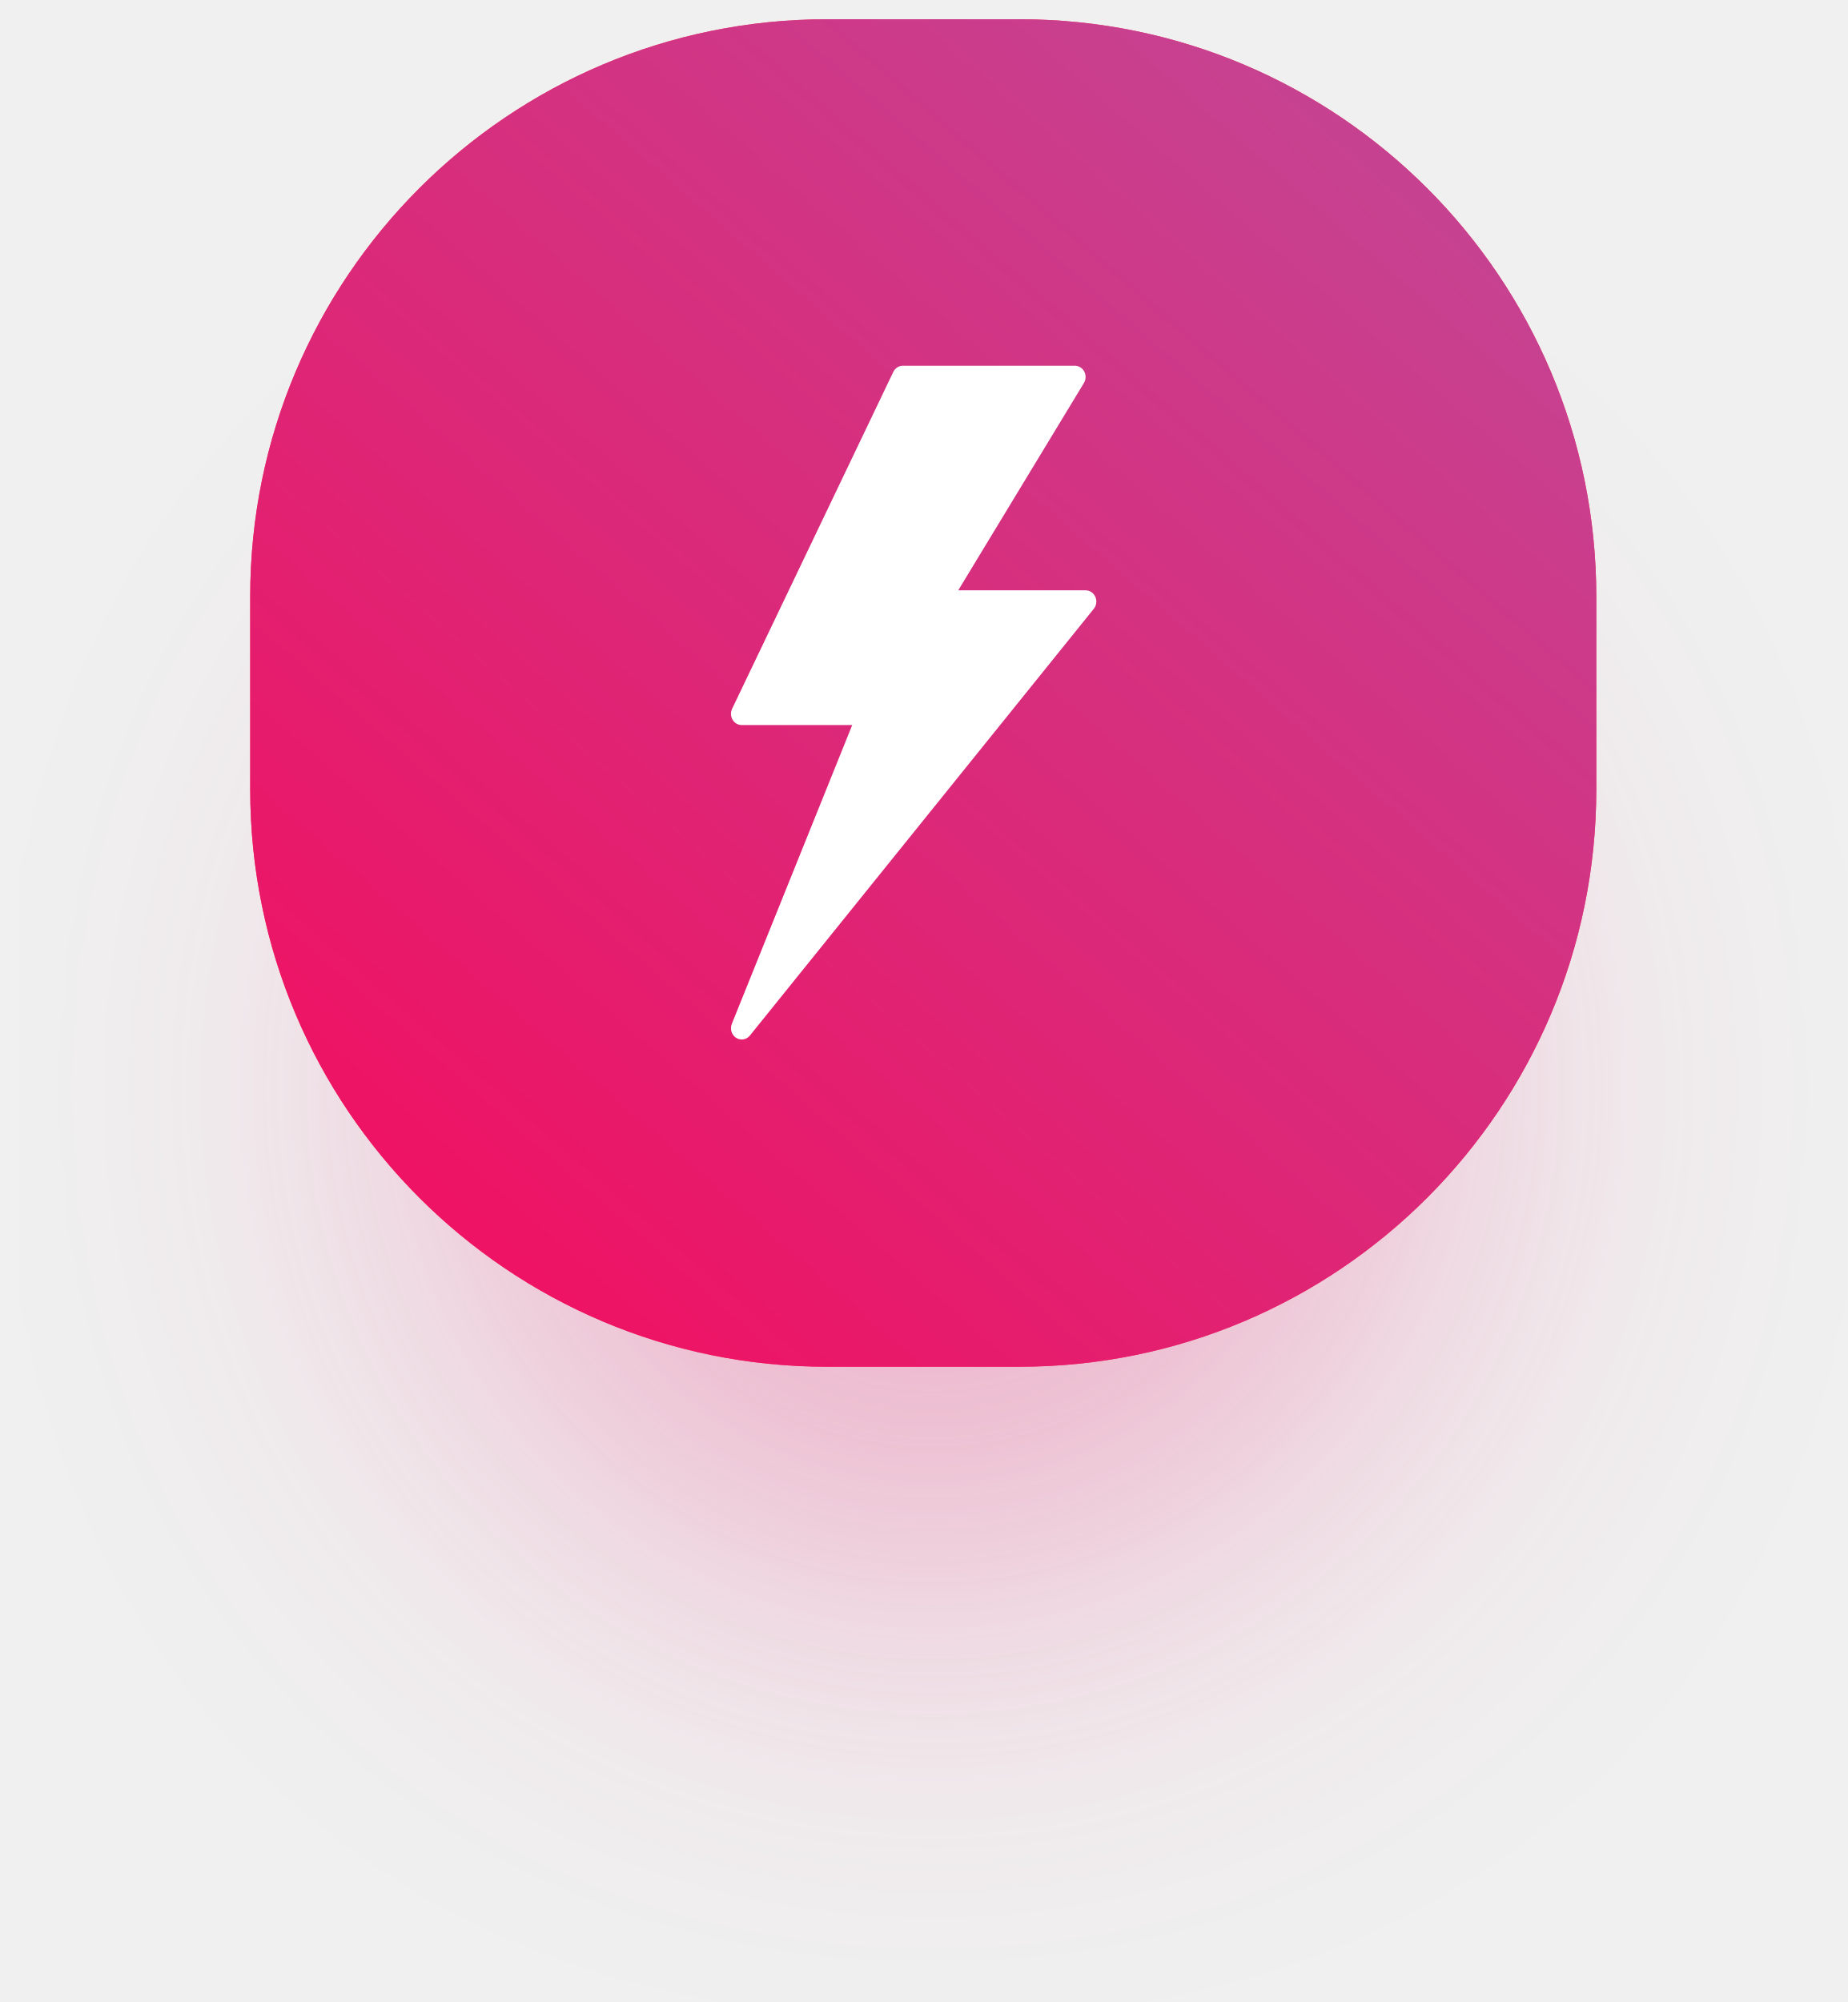
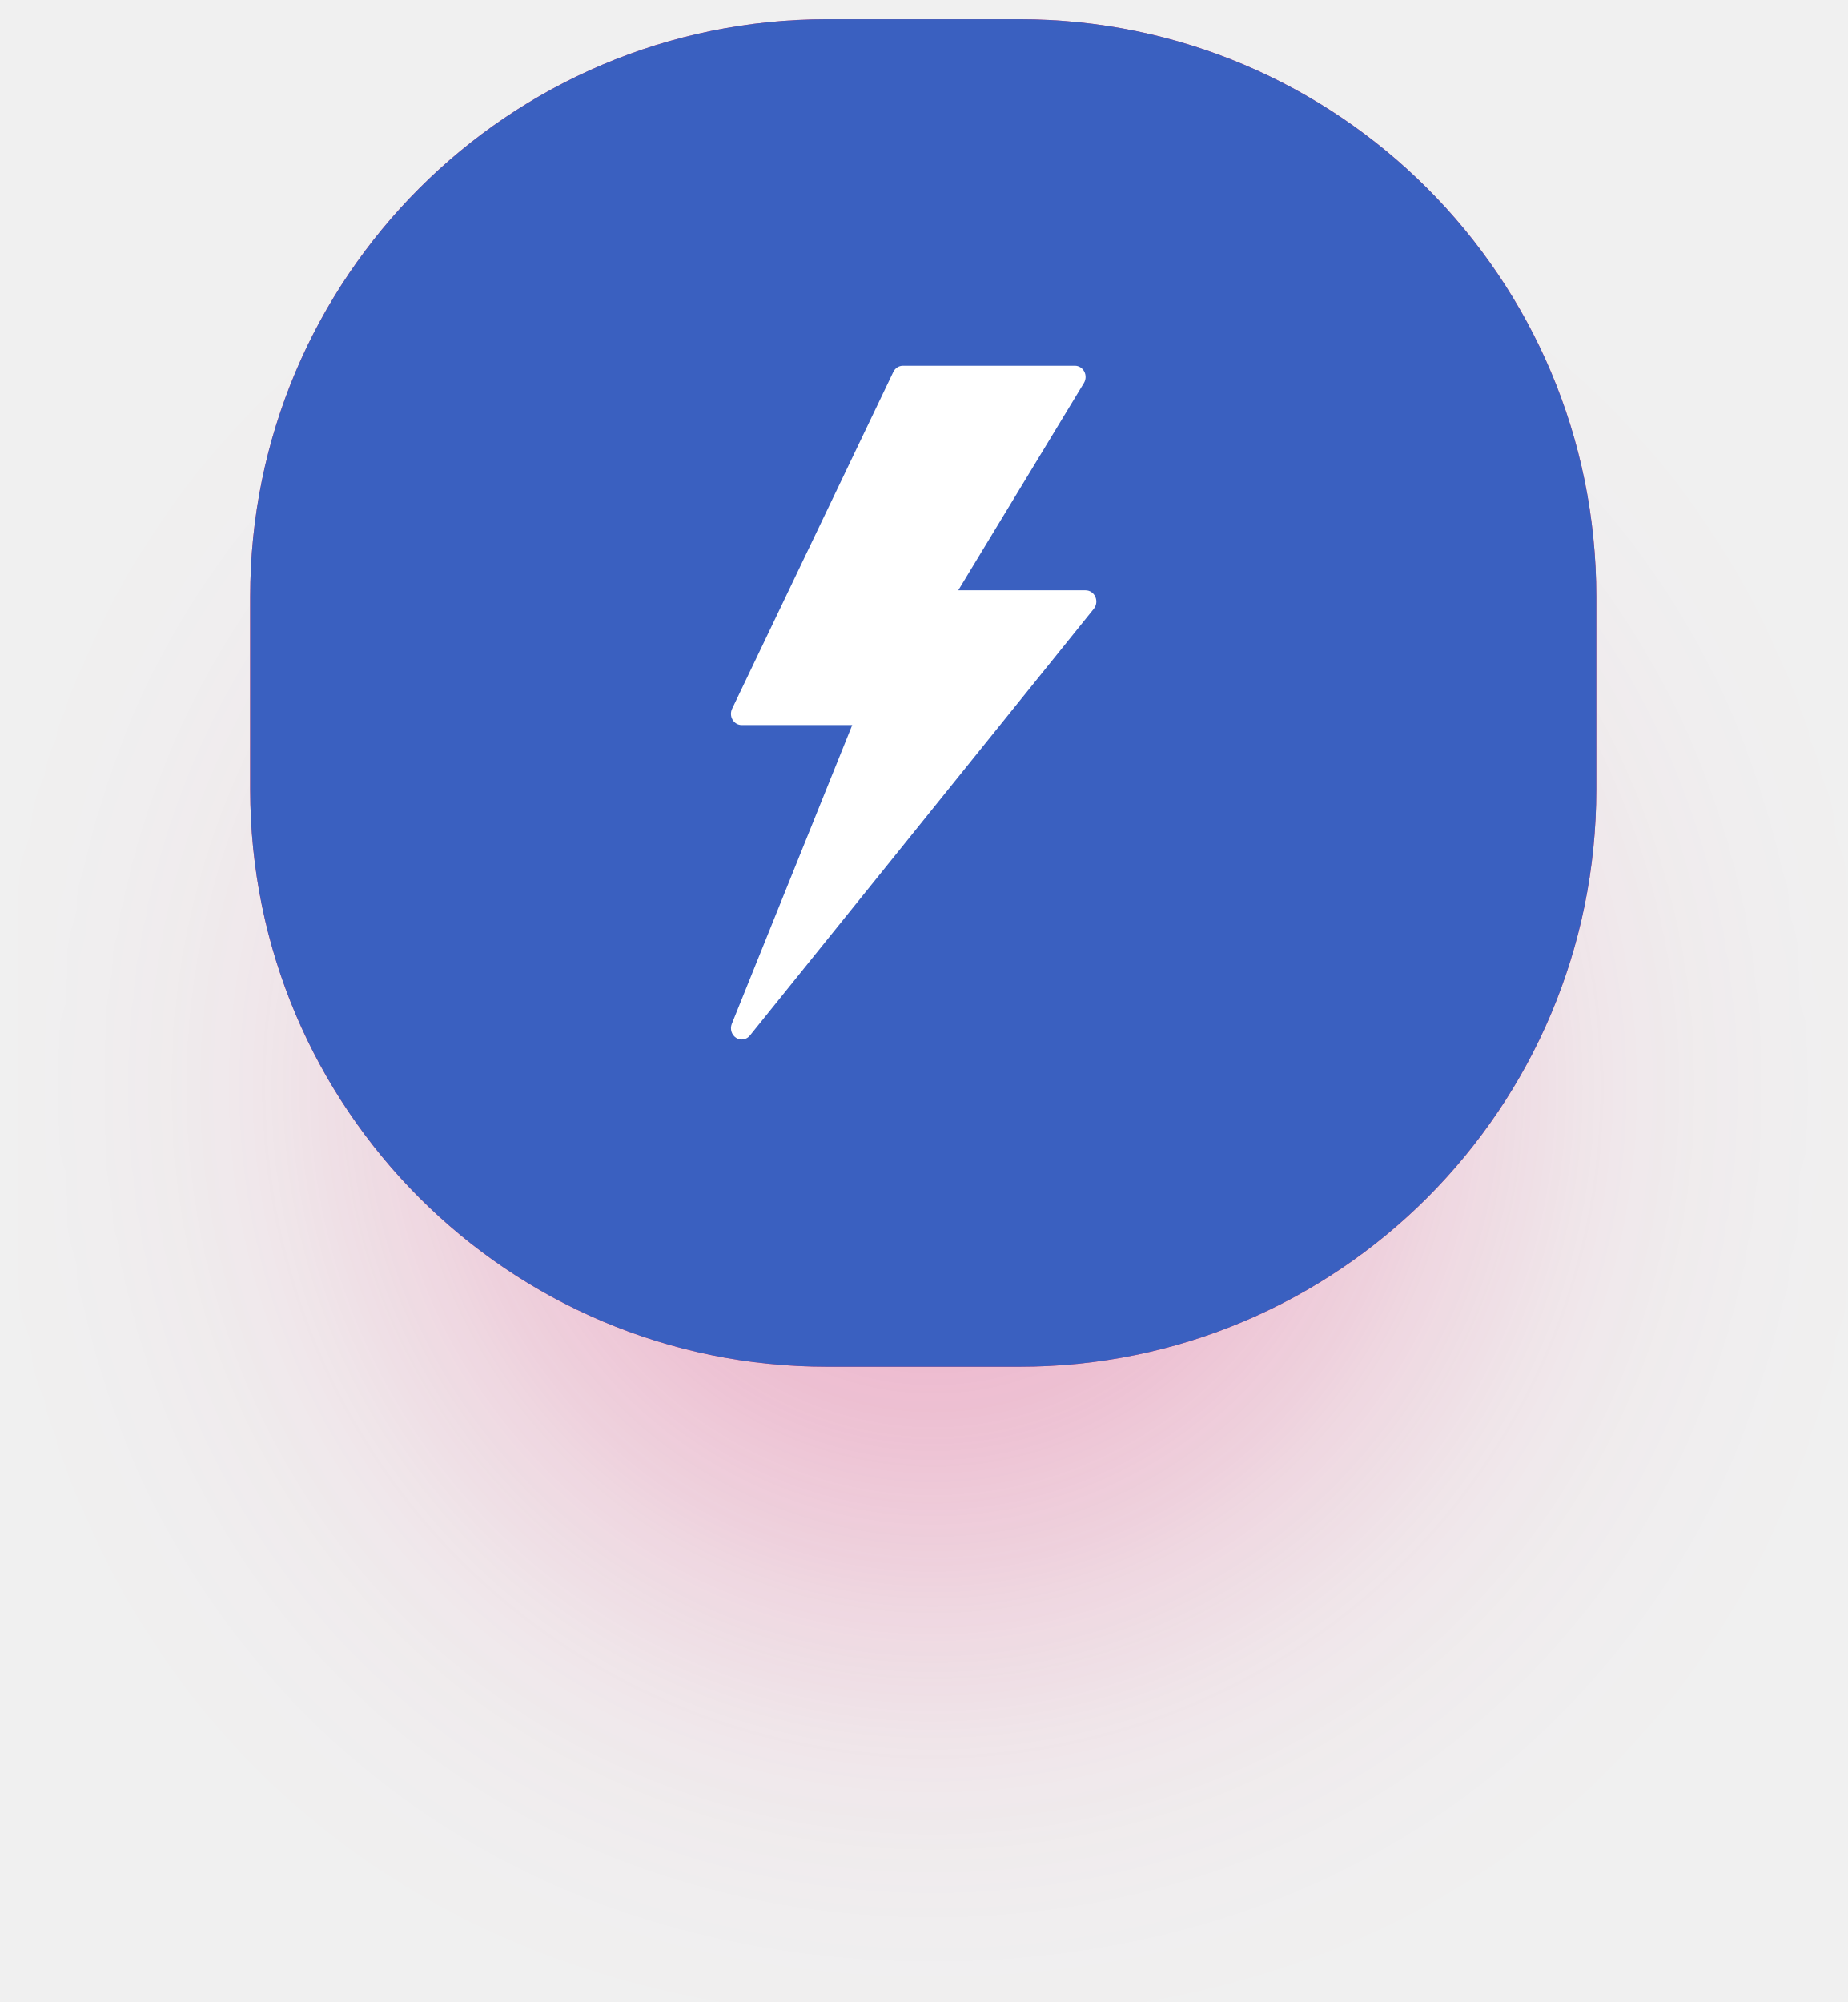
<svg xmlns="http://www.w3.org/2000/svg" width="96" height="104" viewBox="0 0 96 104" fill="none">
  <g filter="url(#filter0_d)">
    <path fill-rule="evenodd" clip-rule="evenodd" d="M48.466 17C63.089 17 74.942 28.864 74.942 43.5C74.942 58.135 63.089 70 48.466 70C33.844 70 21.99 58.135 21.99 43.5C21.99 28.864 33.844 17 48.466 17Z" fill="#FF4361" />
    <path fill-rule="evenodd" clip-rule="evenodd" d="M48.466 17C63.089 17 74.942 28.864 74.942 43.5C74.942 58.135 63.089 70 48.466 70C33.844 70 21.99 58.135 21.99 43.5C21.99 28.864 33.844 17 48.466 17Z" fill="url(#paint0_linear)" />
  </g>
  <path fill-rule="evenodd" clip-rule="evenodd" d="M42.972 1H52.963C69.517 1 82.936 14.431 82.936 31V41C82.936 57.568 69.517 71 52.963 71H42.972C26.419 71 12.999 57.568 12.999 41V31C12.999 14.431 26.419 1 42.972 1Z" fill="#FF4361" />
  <path fill-rule="evenodd" clip-rule="evenodd" d="M42.972 1H52.963C69.517 1 82.936 14.431 82.936 31V41C82.936 57.568 69.517 71 52.963 71H42.972C26.419 71 12.999 57.568 12.999 41V31C12.999 14.431 26.419 1 42.972 1Z" fill="url(#paint1_linear)" />
  <path fill-rule="evenodd" clip-rule="evenodd" d="M56.908 31.003C56.816 30.797 56.619 30.666 56.402 30.666H49.786L56.316 19.894C56.424 19.714 56.431 19.487 56.333 19.302C56.235 19.114 56.047 18.999 55.844 18.999H46.911C46.699 18.999 46.506 19.124 46.411 19.321L38.036 36.821C37.95 37.002 37.959 37.217 38.061 37.389C38.163 37.561 38.342 37.665 38.536 37.665H44.277L38.021 53.189C37.915 53.455 38.01 53.762 38.245 53.913C38.335 53.97 38.435 53.999 38.535 53.999C38.696 53.999 38.854 53.927 38.963 53.792L56.829 31.625C56.969 31.451 56.999 31.209 56.908 31.003Z" fill="white" />
  <defs>
    <filter id="filter0_d" x="0.99" y="9" width="94.952" height="95" filterUnits="userSpaceOnUse" color-interpolation-filters="sRGB">
      <feFlood flood-opacity="0" result="BackgroundImageFix" />
      <feColorMatrix in="SourceAlpha" type="matrix" values="0 0 0 0 0 0 0 0 0 0 0 0 0 0 0 0 0 0 127 0" />
      <feOffset dy="13" />
      <feGaussianBlur stdDeviation="10.5" />
      <feColorMatrix type="matrix" values="0 0 0 0 0.898 0 0 0 0 0.118 0 0 0 0 0.435 0 0 0 0.3 0" />
      <feBlend mode="normal" in2="BackgroundImageFix" result="effect1_dropShadow" />
      <feBlend mode="normal" in="SourceGraphic" in2="effect1_dropShadow" result="shape" />
    </filter>
    <linearGradient id="paint0_linear" x1="52.598" y1="102.635" x2="107.605" y2="39.414" gradientUnits="userSpaceOnUse">
-       <stop stop-color="#F80759" />
-       <stop offset="1" stop-color="#BC4E9C" />
+       <stop stop-color="#3a60c0" />
+       <stop offset="1" stop-color="#3a60c0" />
    </linearGradient>
    <linearGradient id="paint1_linear" x1="53.376" y1="113.413" x2="125.385" y2="30.651" gradientUnits="userSpaceOnUse">
-       <stop stop-color="#F80759" />
-       <stop offset="1" stop-color="#BC4E9C" />
+       <stop stop-color="#3a60c0" />
+       <stop offset="1" stop-color="#3a60c0" />
    </linearGradient>
  </defs>
</svg>
